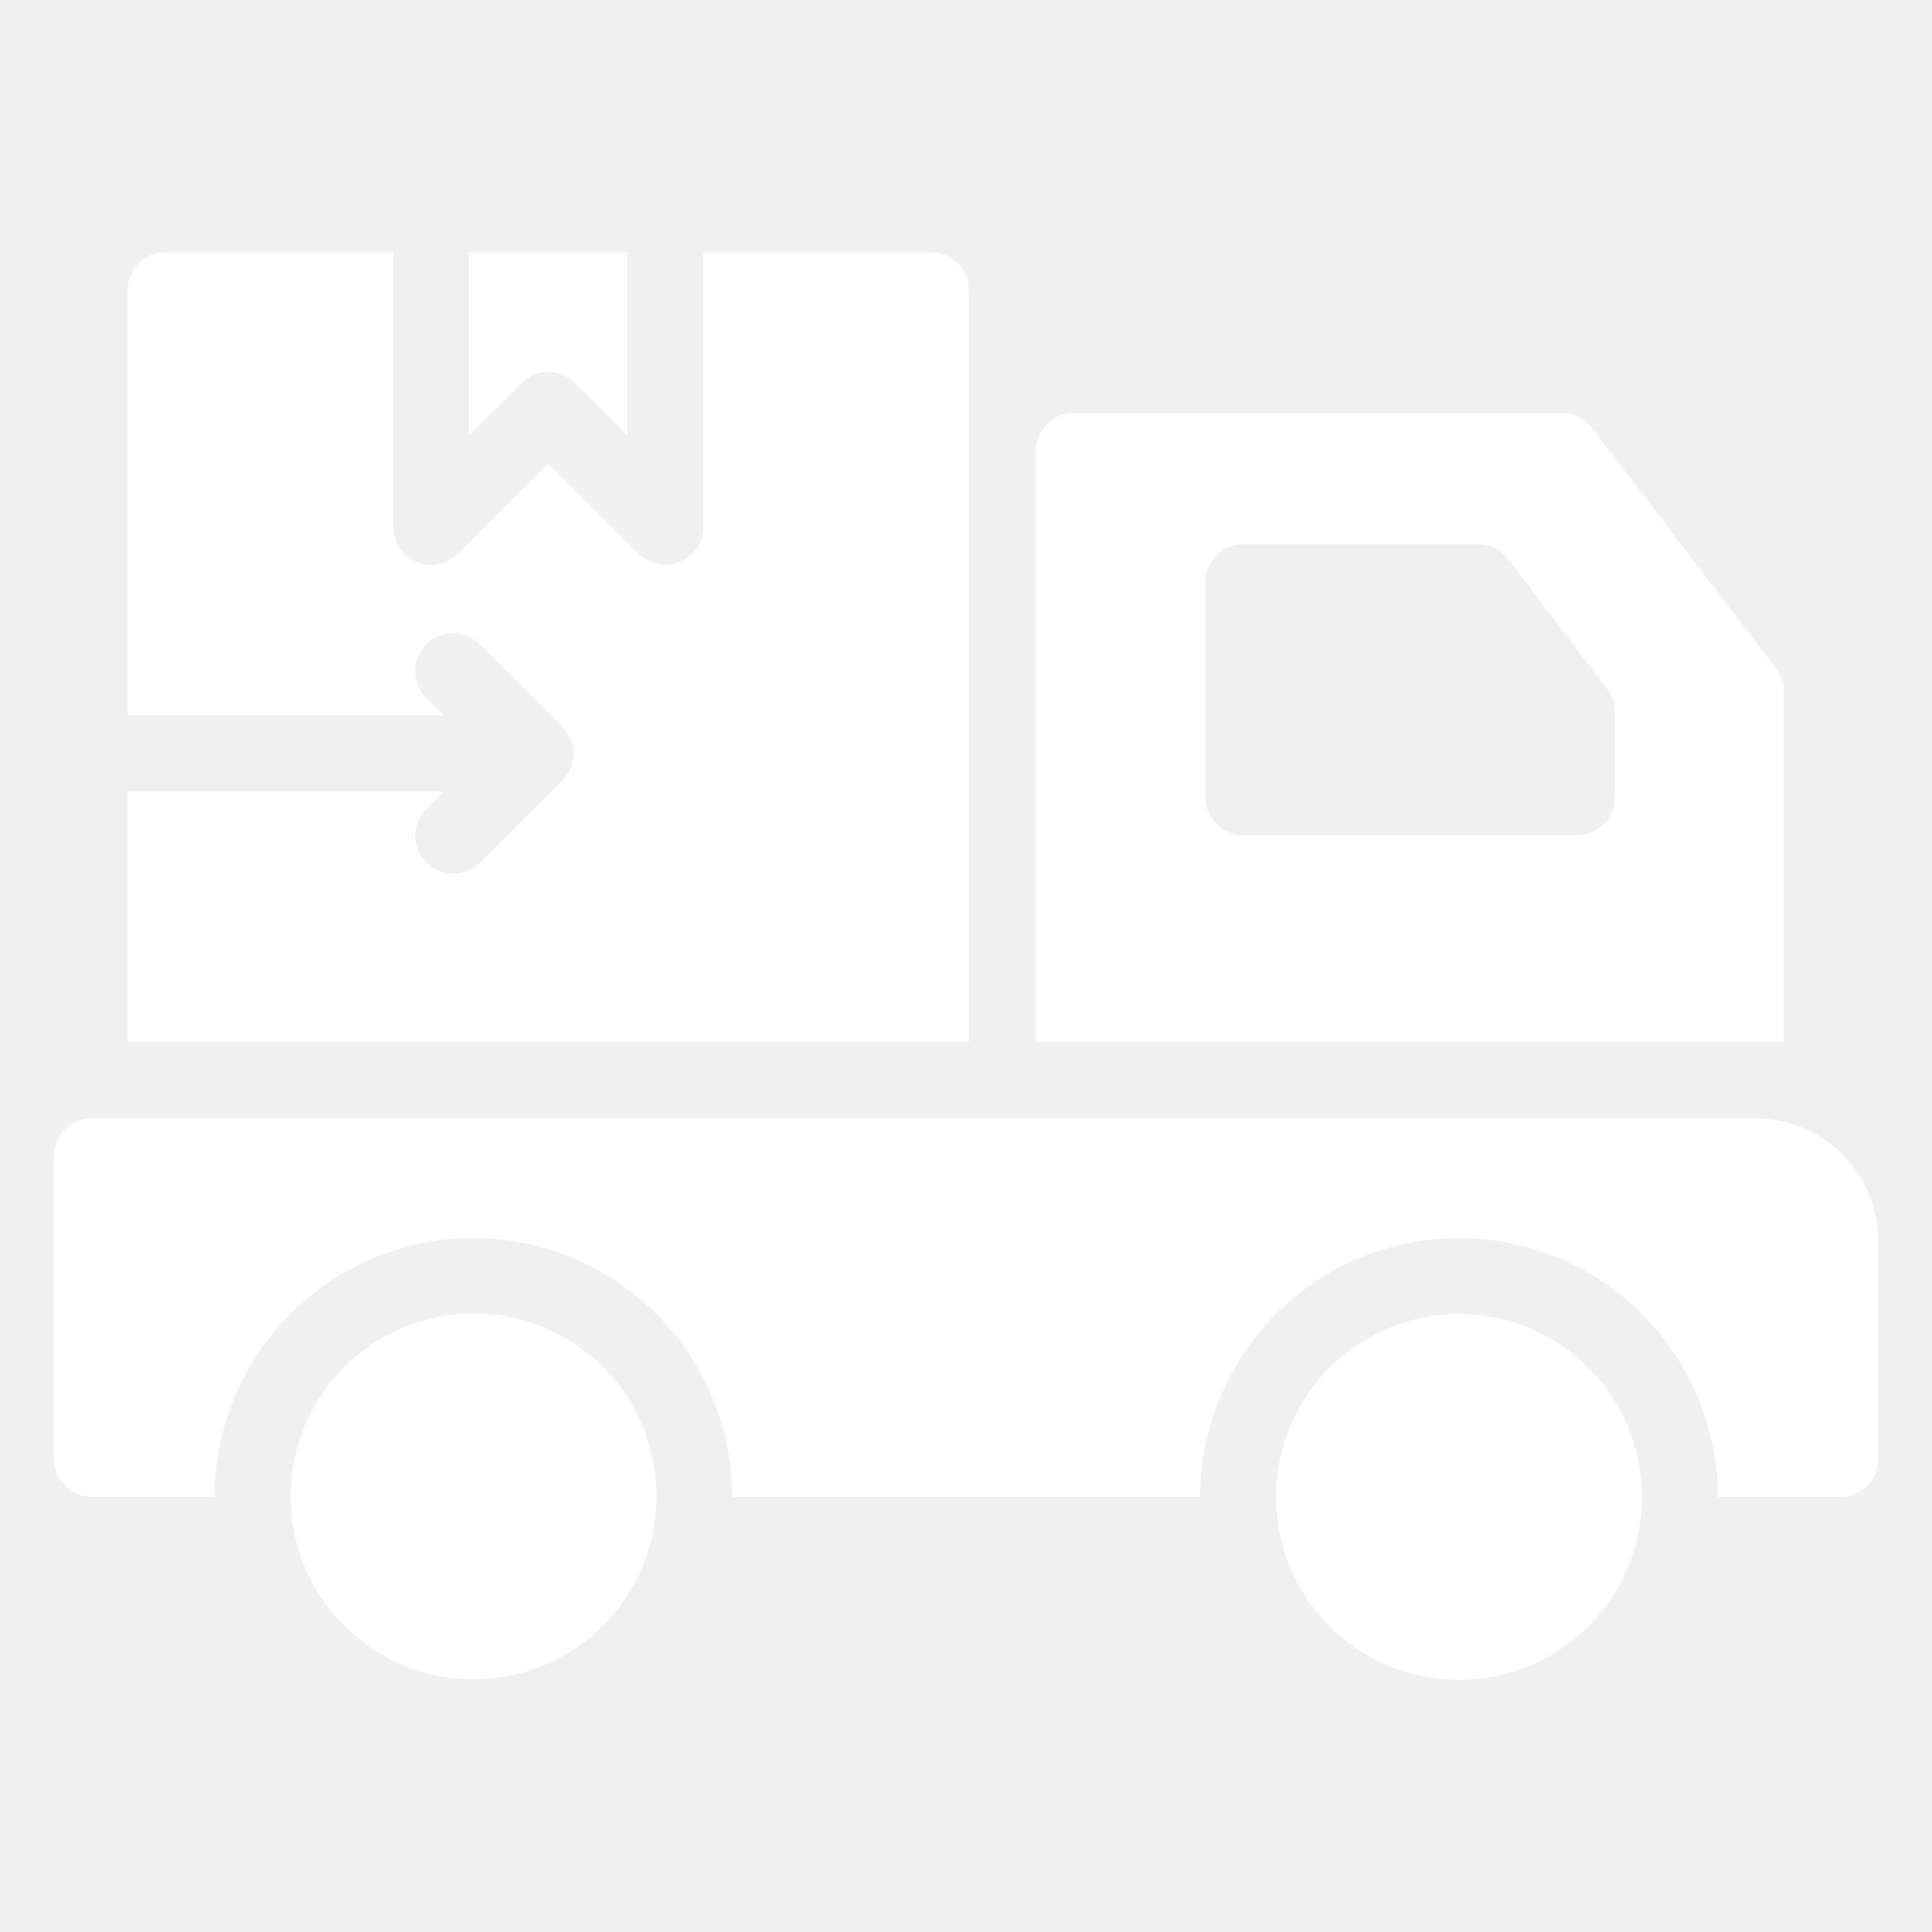
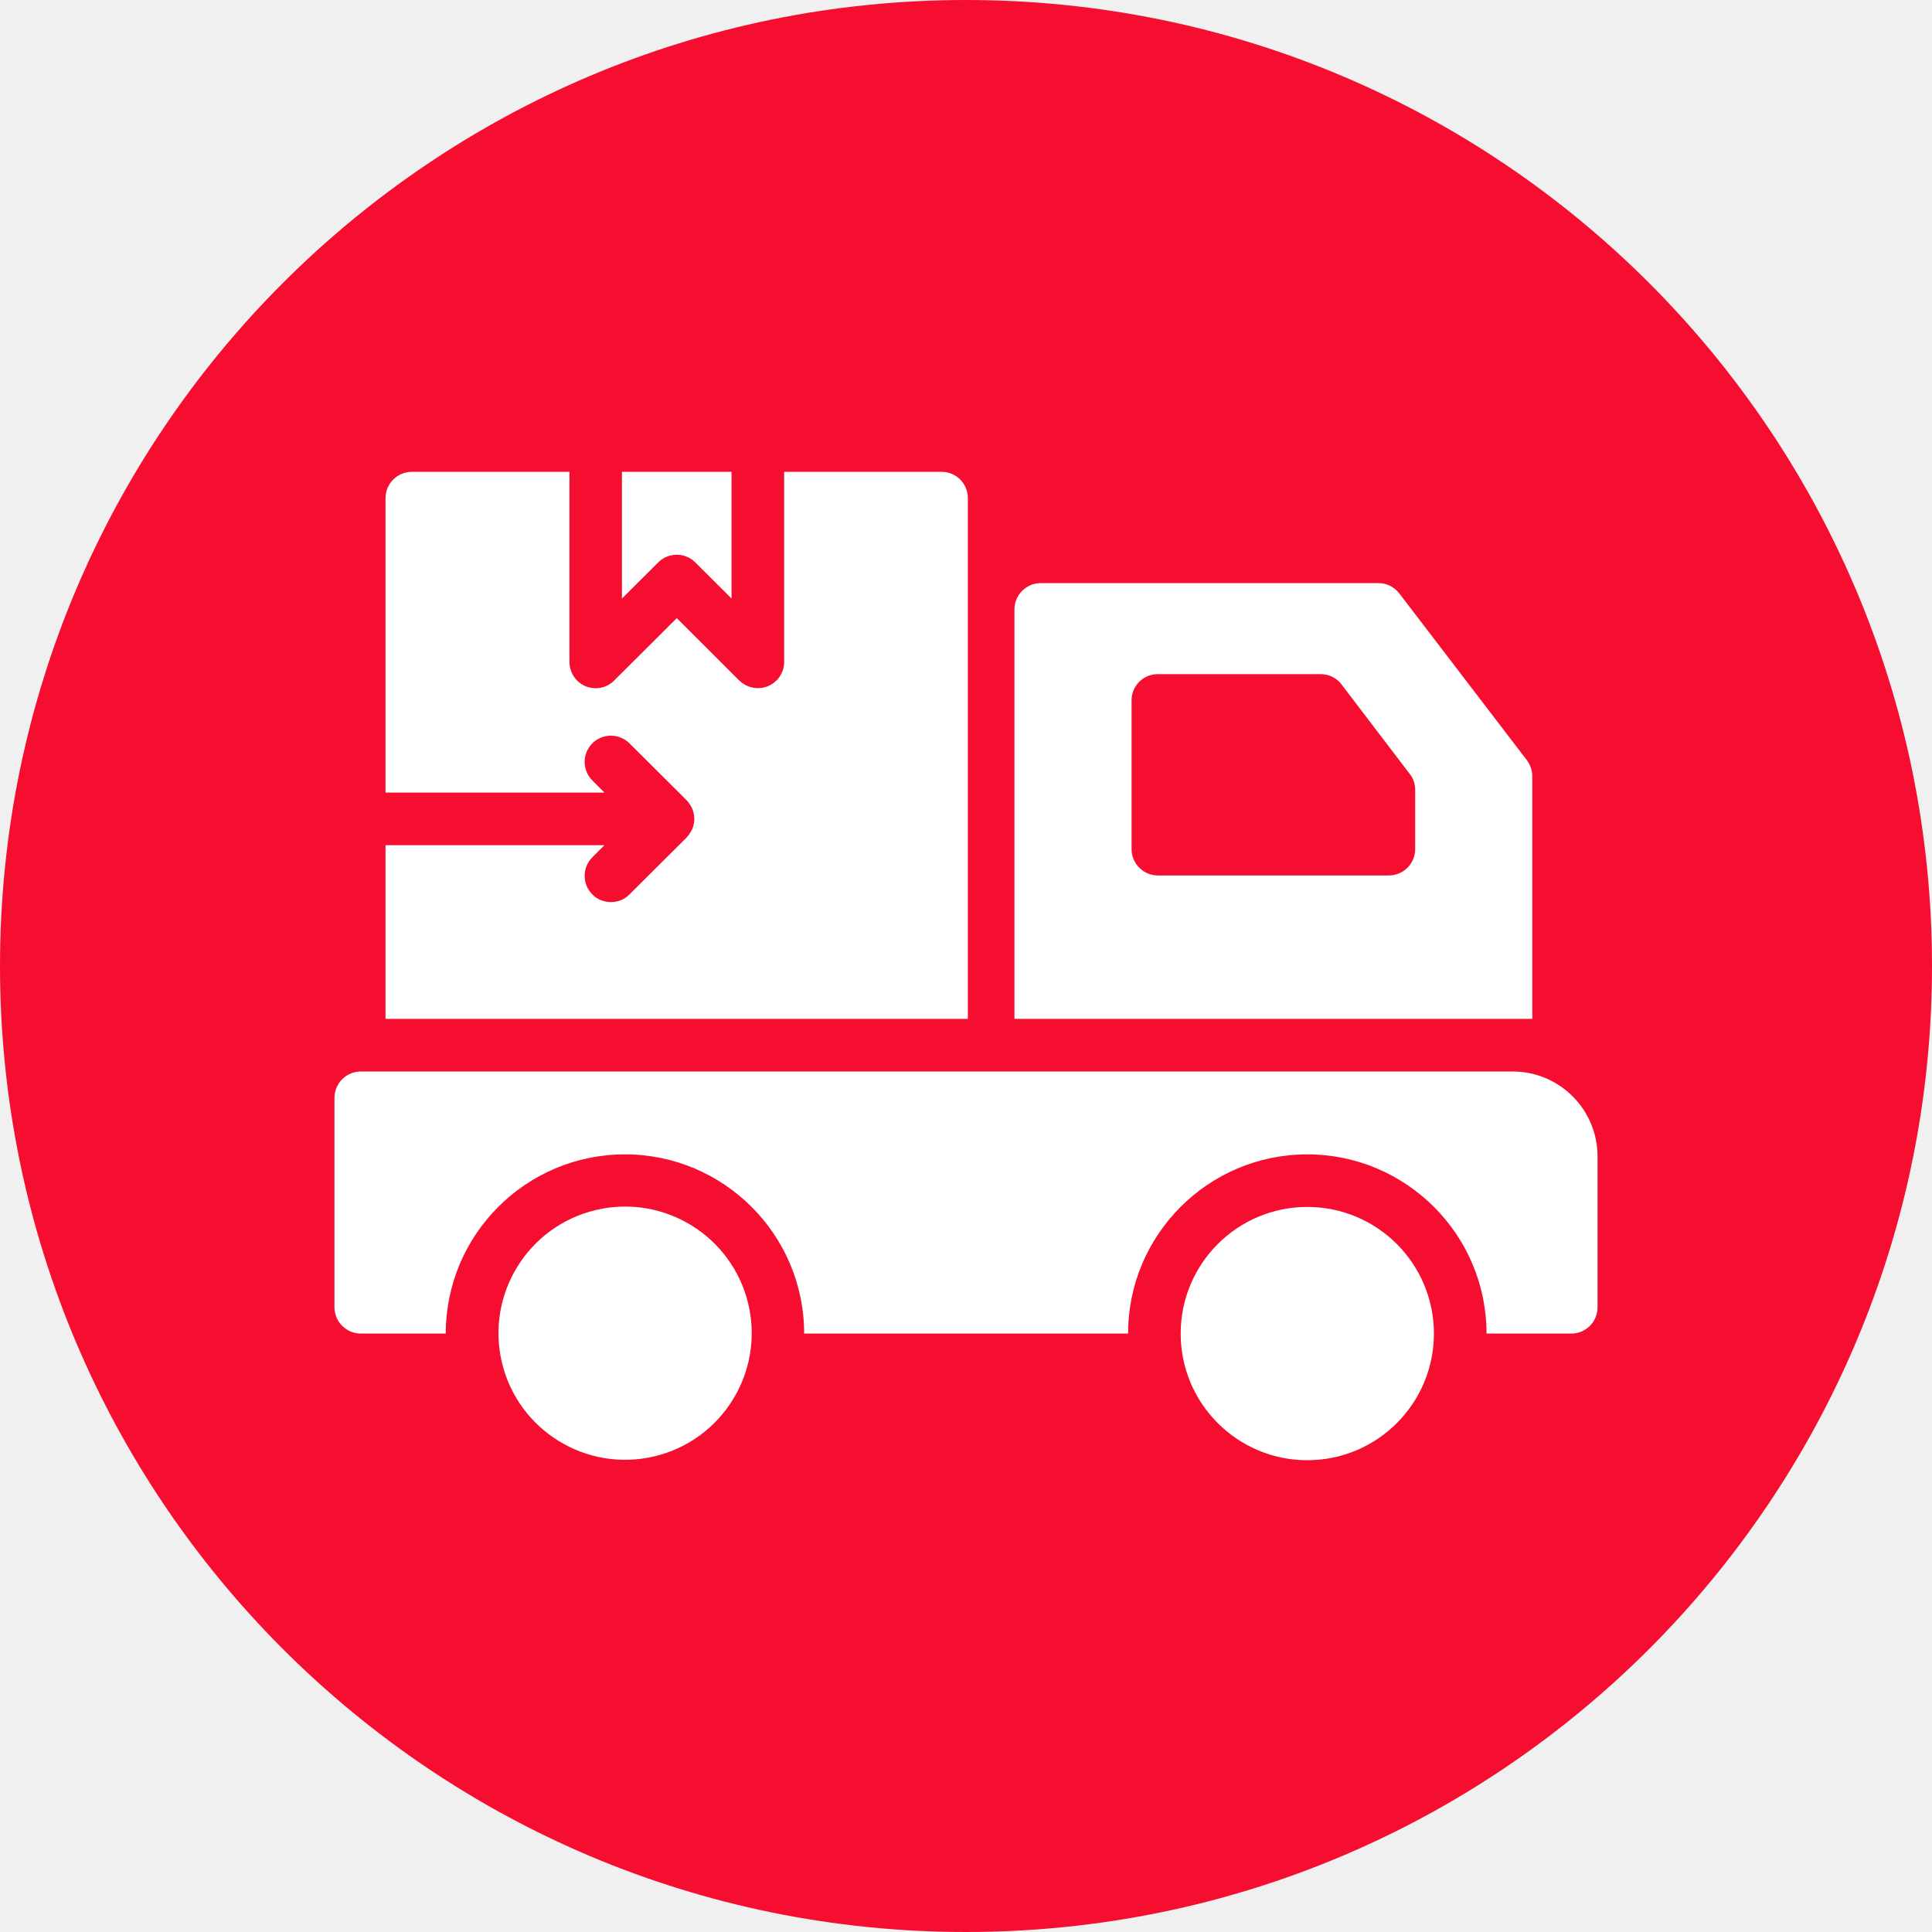
- <svg xmlns="http://www.w3.org/2000/svg" width="36" height="36" viewBox="0 0 36 36" fill="none">
-   <g clip-path="url(#clip0_274_934)">
-     <g clip-path="url(#clip1_274_934)">
-       <path d="M10.715 7.138L11.689 8.109V4.699H8.74V8.109L9.715 7.138C9.853 7 10.034 6.931 10.215 6.931C10.395 6.931 10.577 7 10.715 7.138Z" fill="white" />
-       <path d="M18.05 5.407C18.05 5.017 17.738 4.699 17.341 4.699H13.106V9.812C13.106 10.103 12.936 10.357 12.667 10.47C12.582 10.506 12.49 10.521 12.398 10.521C12.214 10.521 12.037 10.449 11.895 10.315L10.216 8.637L8.531 10.315C8.332 10.521 8.028 10.577 7.759 10.47C7.497 10.357 7.327 10.103 7.327 9.812V4.699H3.084C2.695 4.699 2.376 5.017 2.376 5.407V13.332H8.269L7.943 13.006C7.667 12.73 7.667 12.284 7.943 12.007C8.219 11.732 8.665 11.732 8.942 12.007L10.479 13.537C10.542 13.601 10.592 13.68 10.634 13.772C10.705 13.941 10.705 14.14 10.634 14.309C10.592 14.394 10.542 14.473 10.479 14.543L8.942 16.073C8.807 16.215 8.623 16.279 8.446 16.279C8.262 16.279 8.077 16.215 7.943 16.073C7.667 15.797 7.667 15.351 7.943 15.074L8.269 14.748H2.376V19.423H18.05V5.407Z" fill="white" />
-       <path d="M32.718 20.84H1.71C1.321 20.84 1.002 21.158 1.002 21.548V27.185C1.002 27.575 1.321 27.893 1.71 27.893H3.998C3.998 25.23 6.158 23.07 8.821 23.07C11.477 23.07 13.644 25.23 13.644 27.893H22.363C22.363 25.23 24.523 23.07 27.186 23.07C29.842 23.07 32.01 25.23 32.01 27.893H34.29C34.687 27.893 34.998 27.575 34.998 27.185V23.127C34.998 21.866 33.978 20.84 32.718 20.84Z" fill="white" />
-       <path d="M33.242 12.9C33.242 12.744 33.193 12.595 33.101 12.467L29.666 7.977C29.531 7.8 29.326 7.694 29.106 7.694H20.012C19.622 7.694 19.304 8.013 19.304 8.402V19.423H33.242V12.9ZM30.09 14.854C30.09 15.244 29.772 15.563 29.382 15.563H23.164C22.774 15.563 22.456 15.244 22.456 14.854V10.853C22.456 10.456 22.774 10.144 23.164 10.144H27.541C27.767 10.144 27.973 10.244 28.107 10.421L29.942 12.829C30.041 12.949 30.09 13.105 30.09 13.261V14.854Z" fill="white" />
-       <path d="M27.186 24.485C25.304 24.485 23.778 26.011 23.778 27.893C23.778 29.775 25.304 31.302 27.186 31.302C29.068 31.302 30.594 29.775 30.594 27.893C30.594 26.011 29.068 24.485 27.186 24.485Z" fill="white" />
-       <path d="M9.608 31.199C11.44 30.766 12.573 28.931 12.141 27.099C11.708 25.268 9.872 24.134 8.041 24.567C6.209 25 5.076 26.836 5.508 28.667C5.941 30.498 7.777 31.632 9.608 31.199Z" fill="white" />
+ <svg xmlns="http://www.w3.org/2000/svg" width="52" height="52" viewBox="0 0 52 52" fill="none">
+   <circle cx="26" cy="26" r="26" fill="#F50E30" />
+   <g clip-path="url(#clip0_6483_484)">
+     <g clip-path="url(#clip1_6483_484)">
+       <path d="M18.715 15.138L19.689 16.109V12.699H16.74V16.109L17.715 15.138C17.853 15 18.034 14.931 18.215 14.931C18.395 14.931 18.577 15 18.715 15.138Z" fill="white" />
+       <path d="M26.05 13.407C26.05 13.017 25.738 12.699 25.341 12.699H21.106V17.812C21.106 18.103 20.936 18.357 20.667 18.47C20.582 18.506 20.49 18.521 20.398 18.521C20.214 18.521 20.037 18.449 19.895 18.315L18.216 16.637L16.531 18.315C16.332 18.521 16.028 18.577 15.759 18.47C15.497 18.357 15.327 18.103 15.327 17.812V12.699H11.084C10.695 12.699 10.376 13.017 10.376 13.407V21.332H16.269L15.943 21.006C15.667 20.73 15.667 20.284 15.943 20.007C16.219 19.732 16.665 19.732 16.942 20.007L18.479 21.537C18.542 21.601 18.592 21.68 18.634 21.772C18.705 21.942 18.705 22.14 18.634 22.309C18.592 22.394 18.542 22.473 18.479 22.543L16.942 24.073C16.807 24.215 16.623 24.279 16.446 24.279C16.262 24.279 16.078 24.215 15.943 24.073C15.667 23.797 15.667 23.351 15.943 23.074L16.269 22.748H10.376V27.423H26.05V13.407Z" fill="white" />
+       <path d="M40.718 28.84H9.71C9.321 28.84 9.002 29.158 9.002 29.548V35.185C9.002 35.575 9.321 35.893 9.71 35.893H11.998C11.998 33.23 14.158 31.07 16.821 31.07C19.477 31.07 21.644 33.23 21.644 35.893H30.363C30.363 33.23 32.523 31.07 35.186 31.07C37.842 31.07 40.01 33.23 40.01 35.893H42.29C42.687 35.893 42.998 35.575 42.998 35.185V31.127C42.998 29.866 41.978 28.84 40.718 28.84Z" fill="white" />
+       <path d="M41.242 20.9C41.242 20.744 41.193 20.595 41.101 20.468L37.666 15.977C37.531 15.8 37.326 15.694 37.106 15.694H28.012C27.622 15.694 27.304 16.013 27.304 16.402V27.423H41.242V20.9ZM38.09 22.854C38.09 23.244 37.772 23.563 37.382 23.563H31.164C30.774 23.563 30.456 23.244 30.456 22.854V18.853C30.456 18.456 30.774 18.144 31.164 18.144H35.541C35.767 18.144 35.973 18.244 36.107 18.421L37.942 20.829C38.041 20.949 38.09 21.105 38.09 21.261V22.854Z" fill="white" />
+       <path d="M35.186 32.485C33.304 32.485 31.778 34.011 31.778 35.894C31.778 37.775 33.304 39.302 35.186 39.302C37.068 39.302 38.594 37.775 38.594 35.894C38.594 34.011 37.068 32.485 35.186 32.485Z" fill="white" />
+       <path d="M17.608 39.199C19.44 38.766 20.573 36.931 20.141 35.099C19.708 33.268 17.872 32.134 16.041 32.567C14.209 33 13.076 34.836 13.508 36.667C13.941 38.498 15.777 39.632 17.608 39.199Z" fill="white" />
    </g>
  </g>
  <defs>
-     <clipPath id="clip0_274_934">
-       <rect width="36" height="36" fill="white" />
+     <clipPath id="clip0_6483_484">
+       <rect width="36" height="36" fill="white" transform="translate(8 8)" />
    </clipPath>
-     <clipPath id="clip1_274_934">
-       <rect width="36" height="36" fill="white" />
+     <clipPath id="clip1_6483_484">
+       <rect width="36" height="36" fill="white" transform="translate(8 8)" />
    </clipPath>
  </defs>
</svg>
